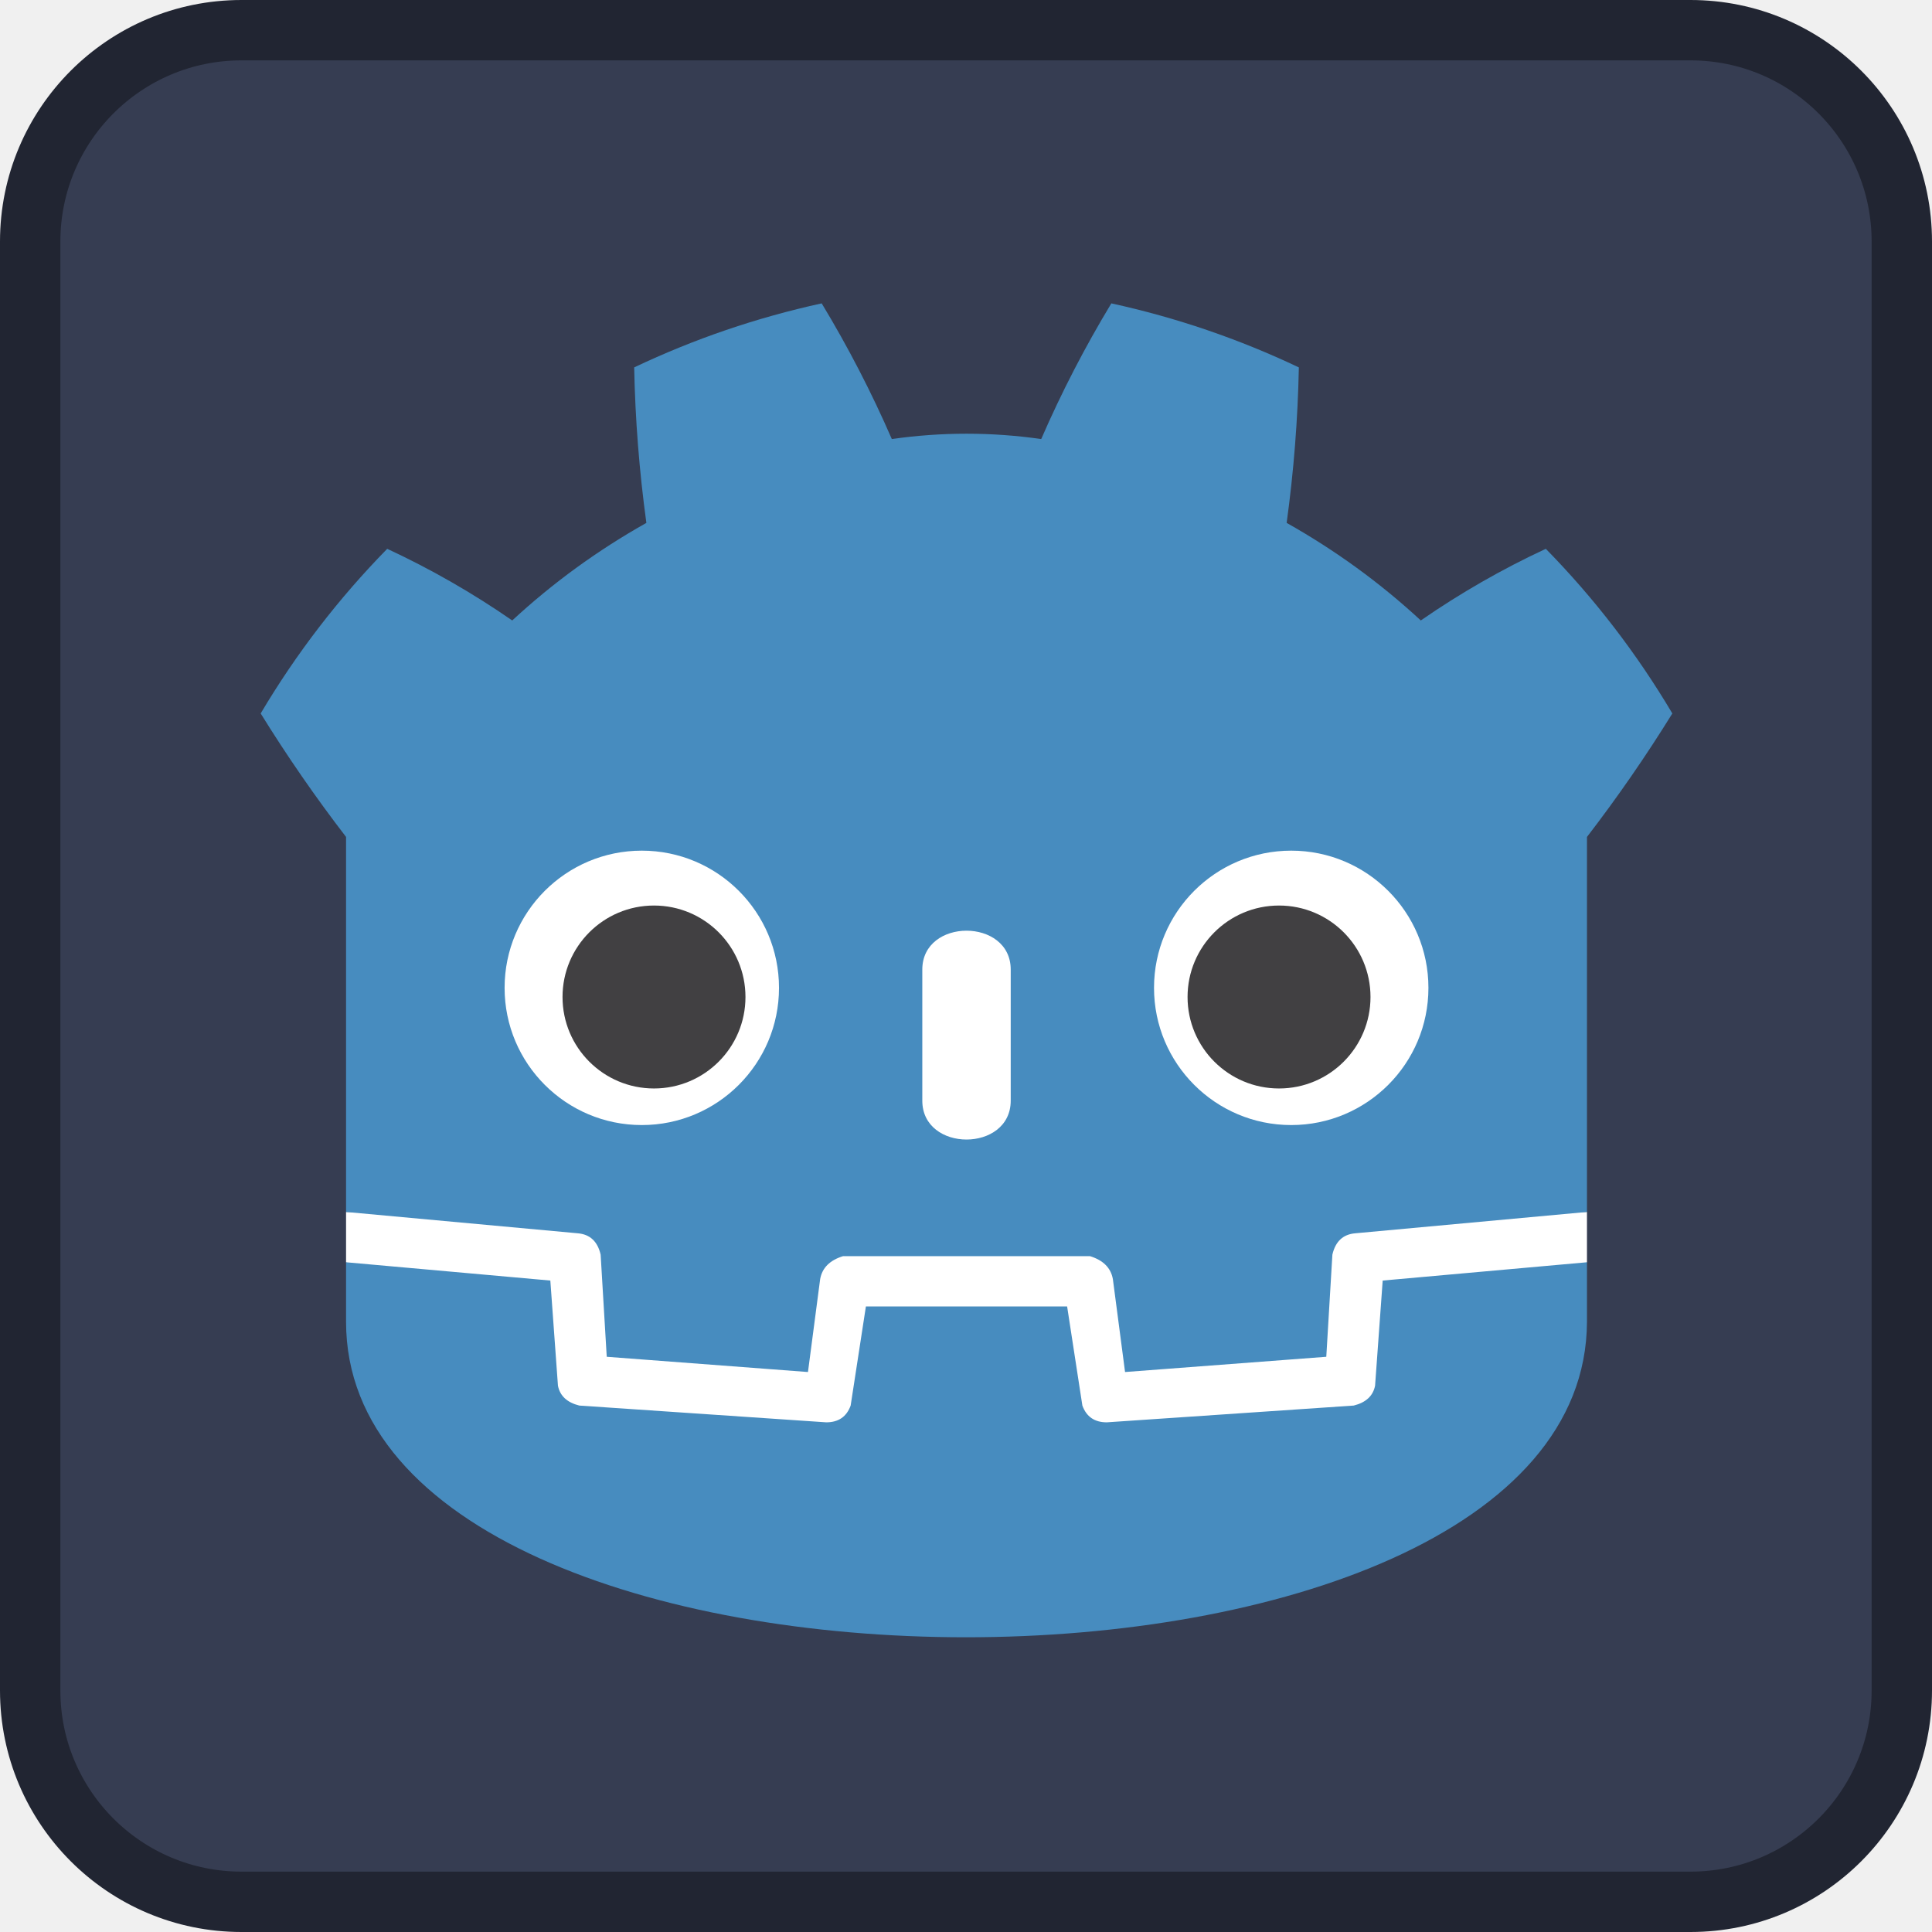
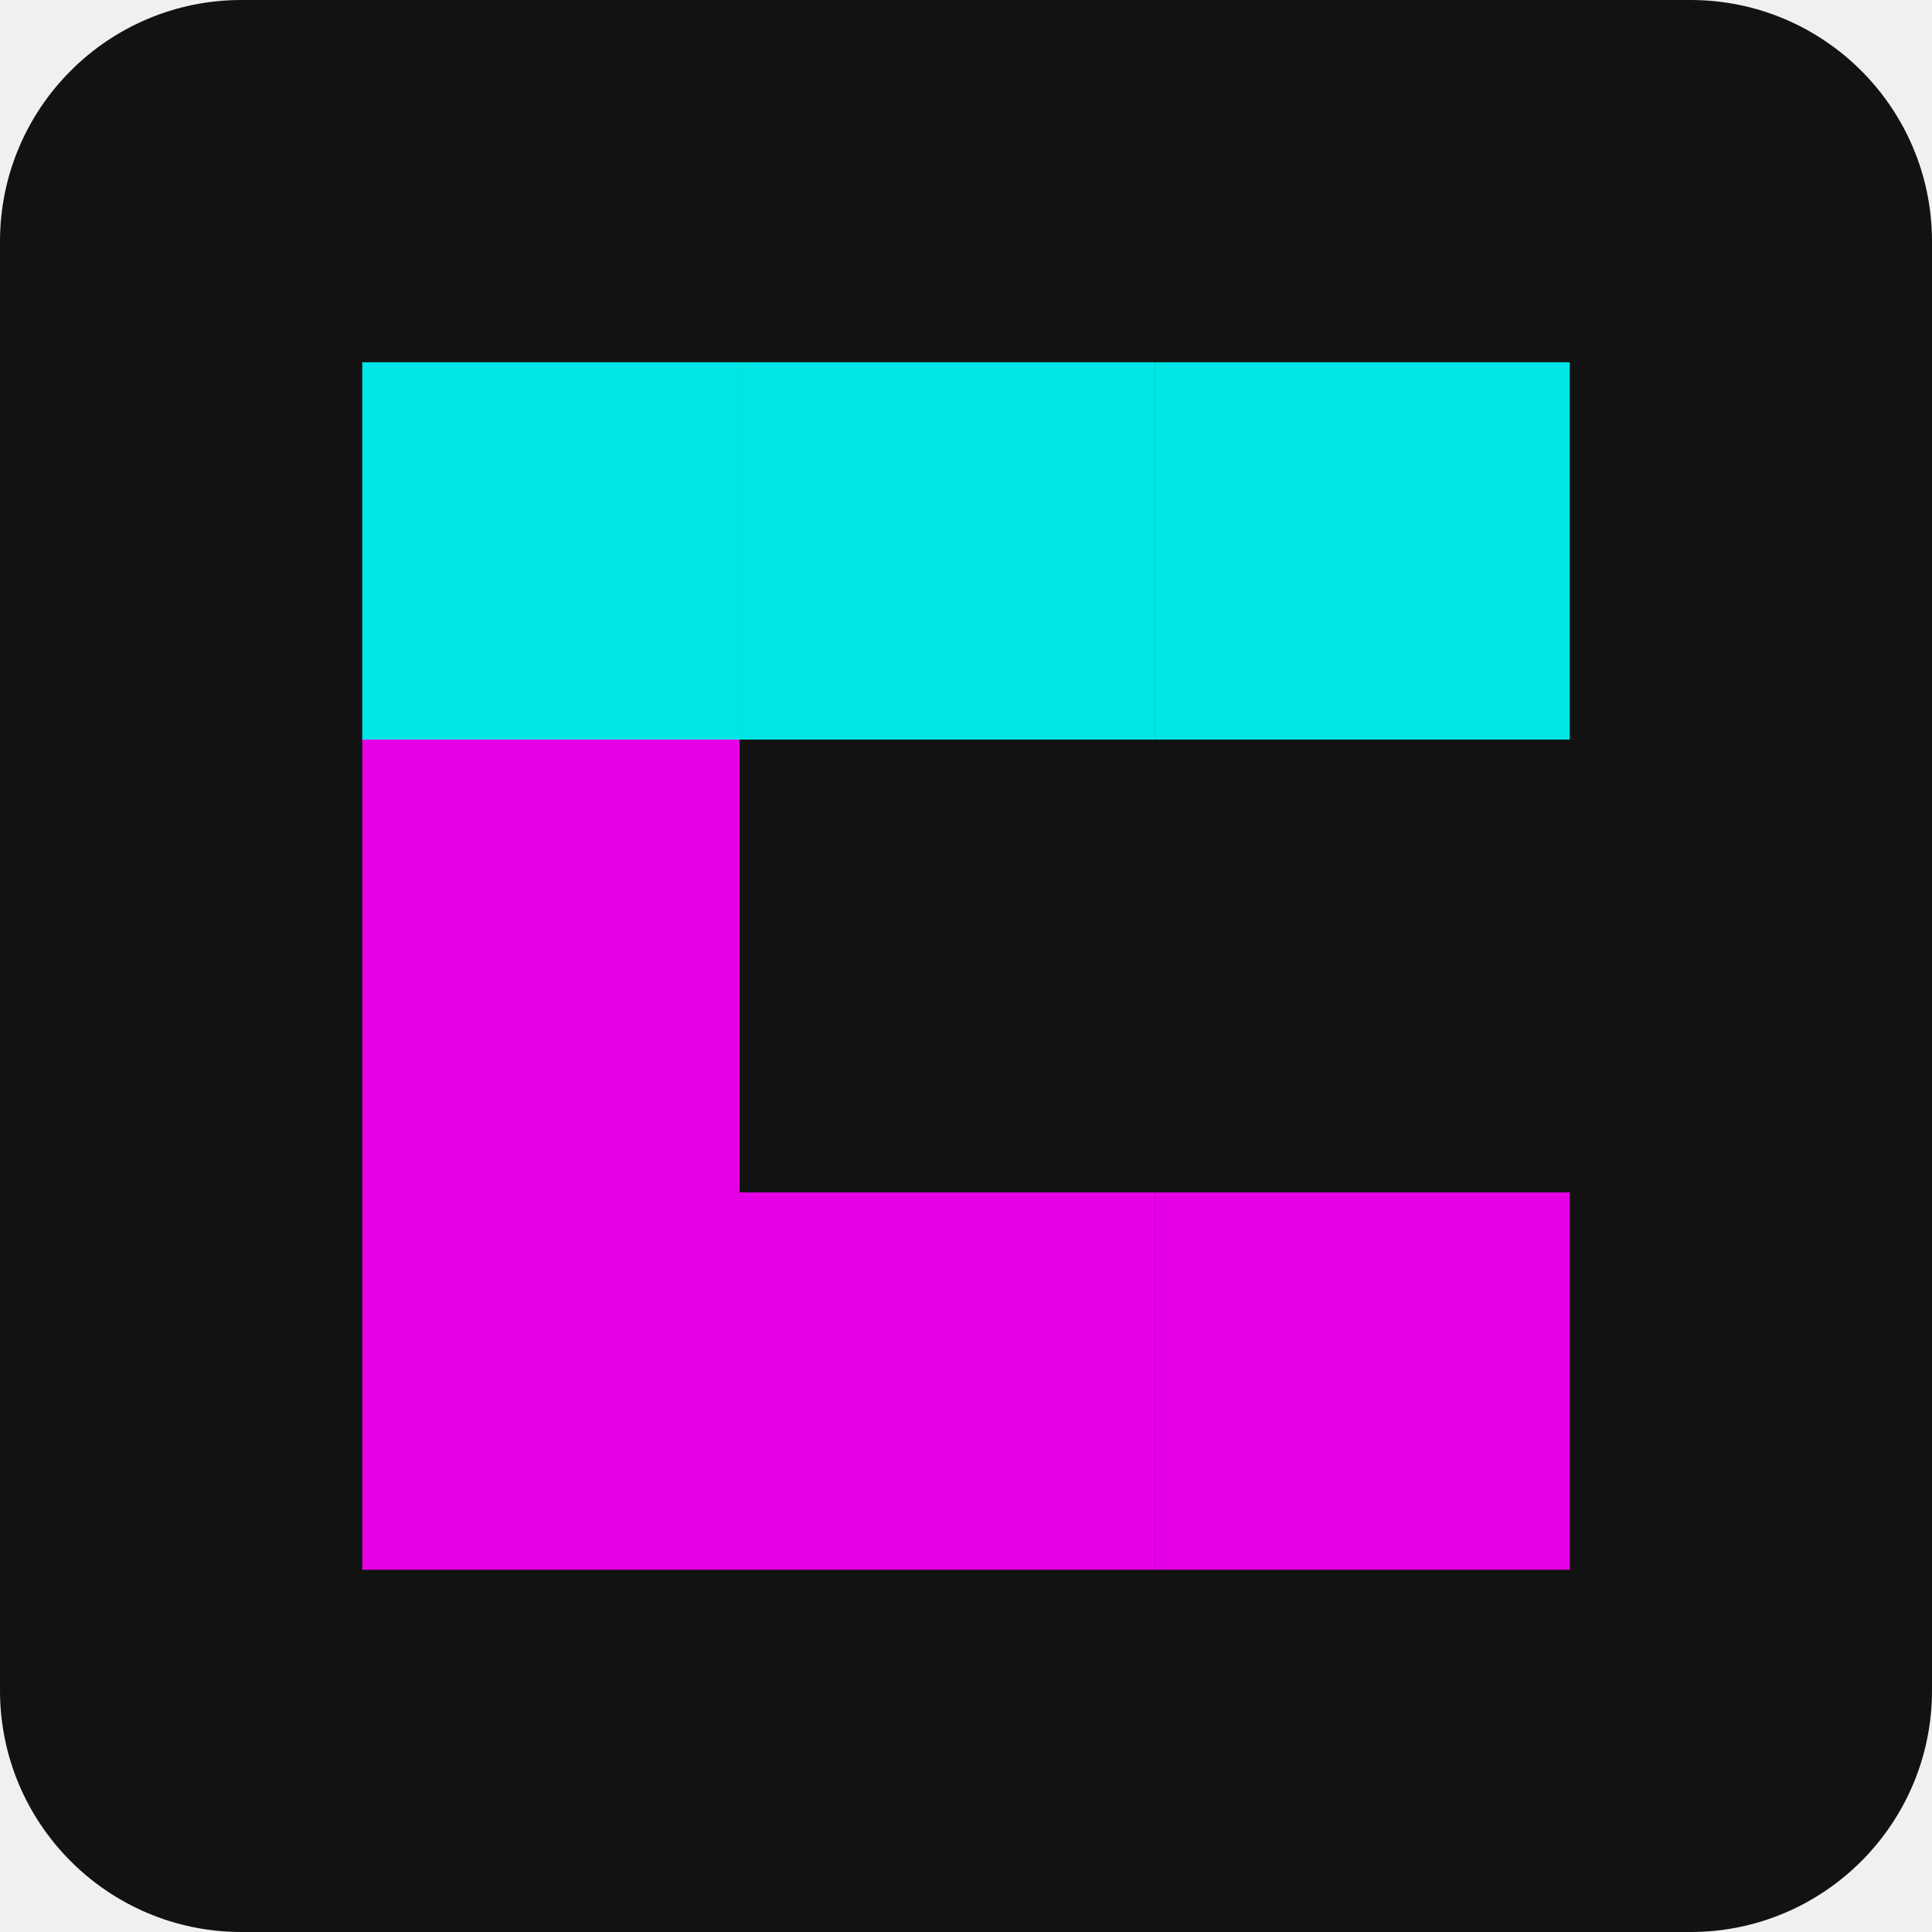
- <svg xmlns="http://www.w3.org/2000/svg" width="128" height="128">
-   <rect width="124" height="124" x="2" y="2" fill="#363d52" stroke="#212532" stroke-width="4" rx="14" />
-   <g fill="#fff" transform="translate(12.322 12.322)scale(.101)">
-     <path d="M105 673v33q407 354 814 0v-33z" />
-     <path fill="#478cbf" d="m105 673 152 14q12 1 15 14l4 67 132 10 8-61q2-11 15-15h162q13 4 15 15l8 61 132-10 4-67q3-13 15-14l152-14V427q30-39 56-81-35-59-83-108-43 20-82 47-40-37-88-64 7-51 8-102-59-28-123-42-26 43-46 89-49-7-98 0-20-46-46-89-64 14-123 42 1 51 8 102-48 27-88 64-39-27-82-47-48 49-83 108 26 42 56 81zm0 33v39c0 276 813 276 814 0v-39l-134 12-5 69q-2 10-14 13l-162 11q-12 0-16-11l-10-65H446l-10 65q-4 11-16 11l-162-11q-12-3-14-13l-5-69z" />
-     <path d="M483 600c0 34 58 34 58 0v-86c0-34-58-34-58 0z" />
-     <circle cx="725" cy="526" r="90" />
-     <circle cx="299" cy="526" r="90" />
-   </g>
-   <g fill="#414042" transform="translate(12.322 12.322)scale(.101)">
-     <circle cx="307" cy="532" r="60" />
-     <circle cx="717" cy="532" r="60" />
-   </g>
+ <svg xmlns="http://www.w3.org/2000/svg" viewBox="0 0 512 512" width="100%" height="100%">
+   <rect width="512" height="512" fill="#121212" rx="64" />
+   <rect x="96" y="96" width="100" height="100" fill="#00E6E6" />
+   <rect x="196" y="96" width="110" height="100" fill="#00E6E6" />
+   <rect x="306" y="96" width="110" height="100" fill="#00E6E6" />
+   <rect x="96" y="196" width="100" height="120" fill="#E600E6" />
+   <rect x="96" y="316" width="100" height="100" fill="#E600E6" />
+   <rect x="196" y="316" width="110" height="100" fill="#E600E6" />
+   <rect x="306" y="316" width="110" height="100" fill="#E600E6" />
</svg>
